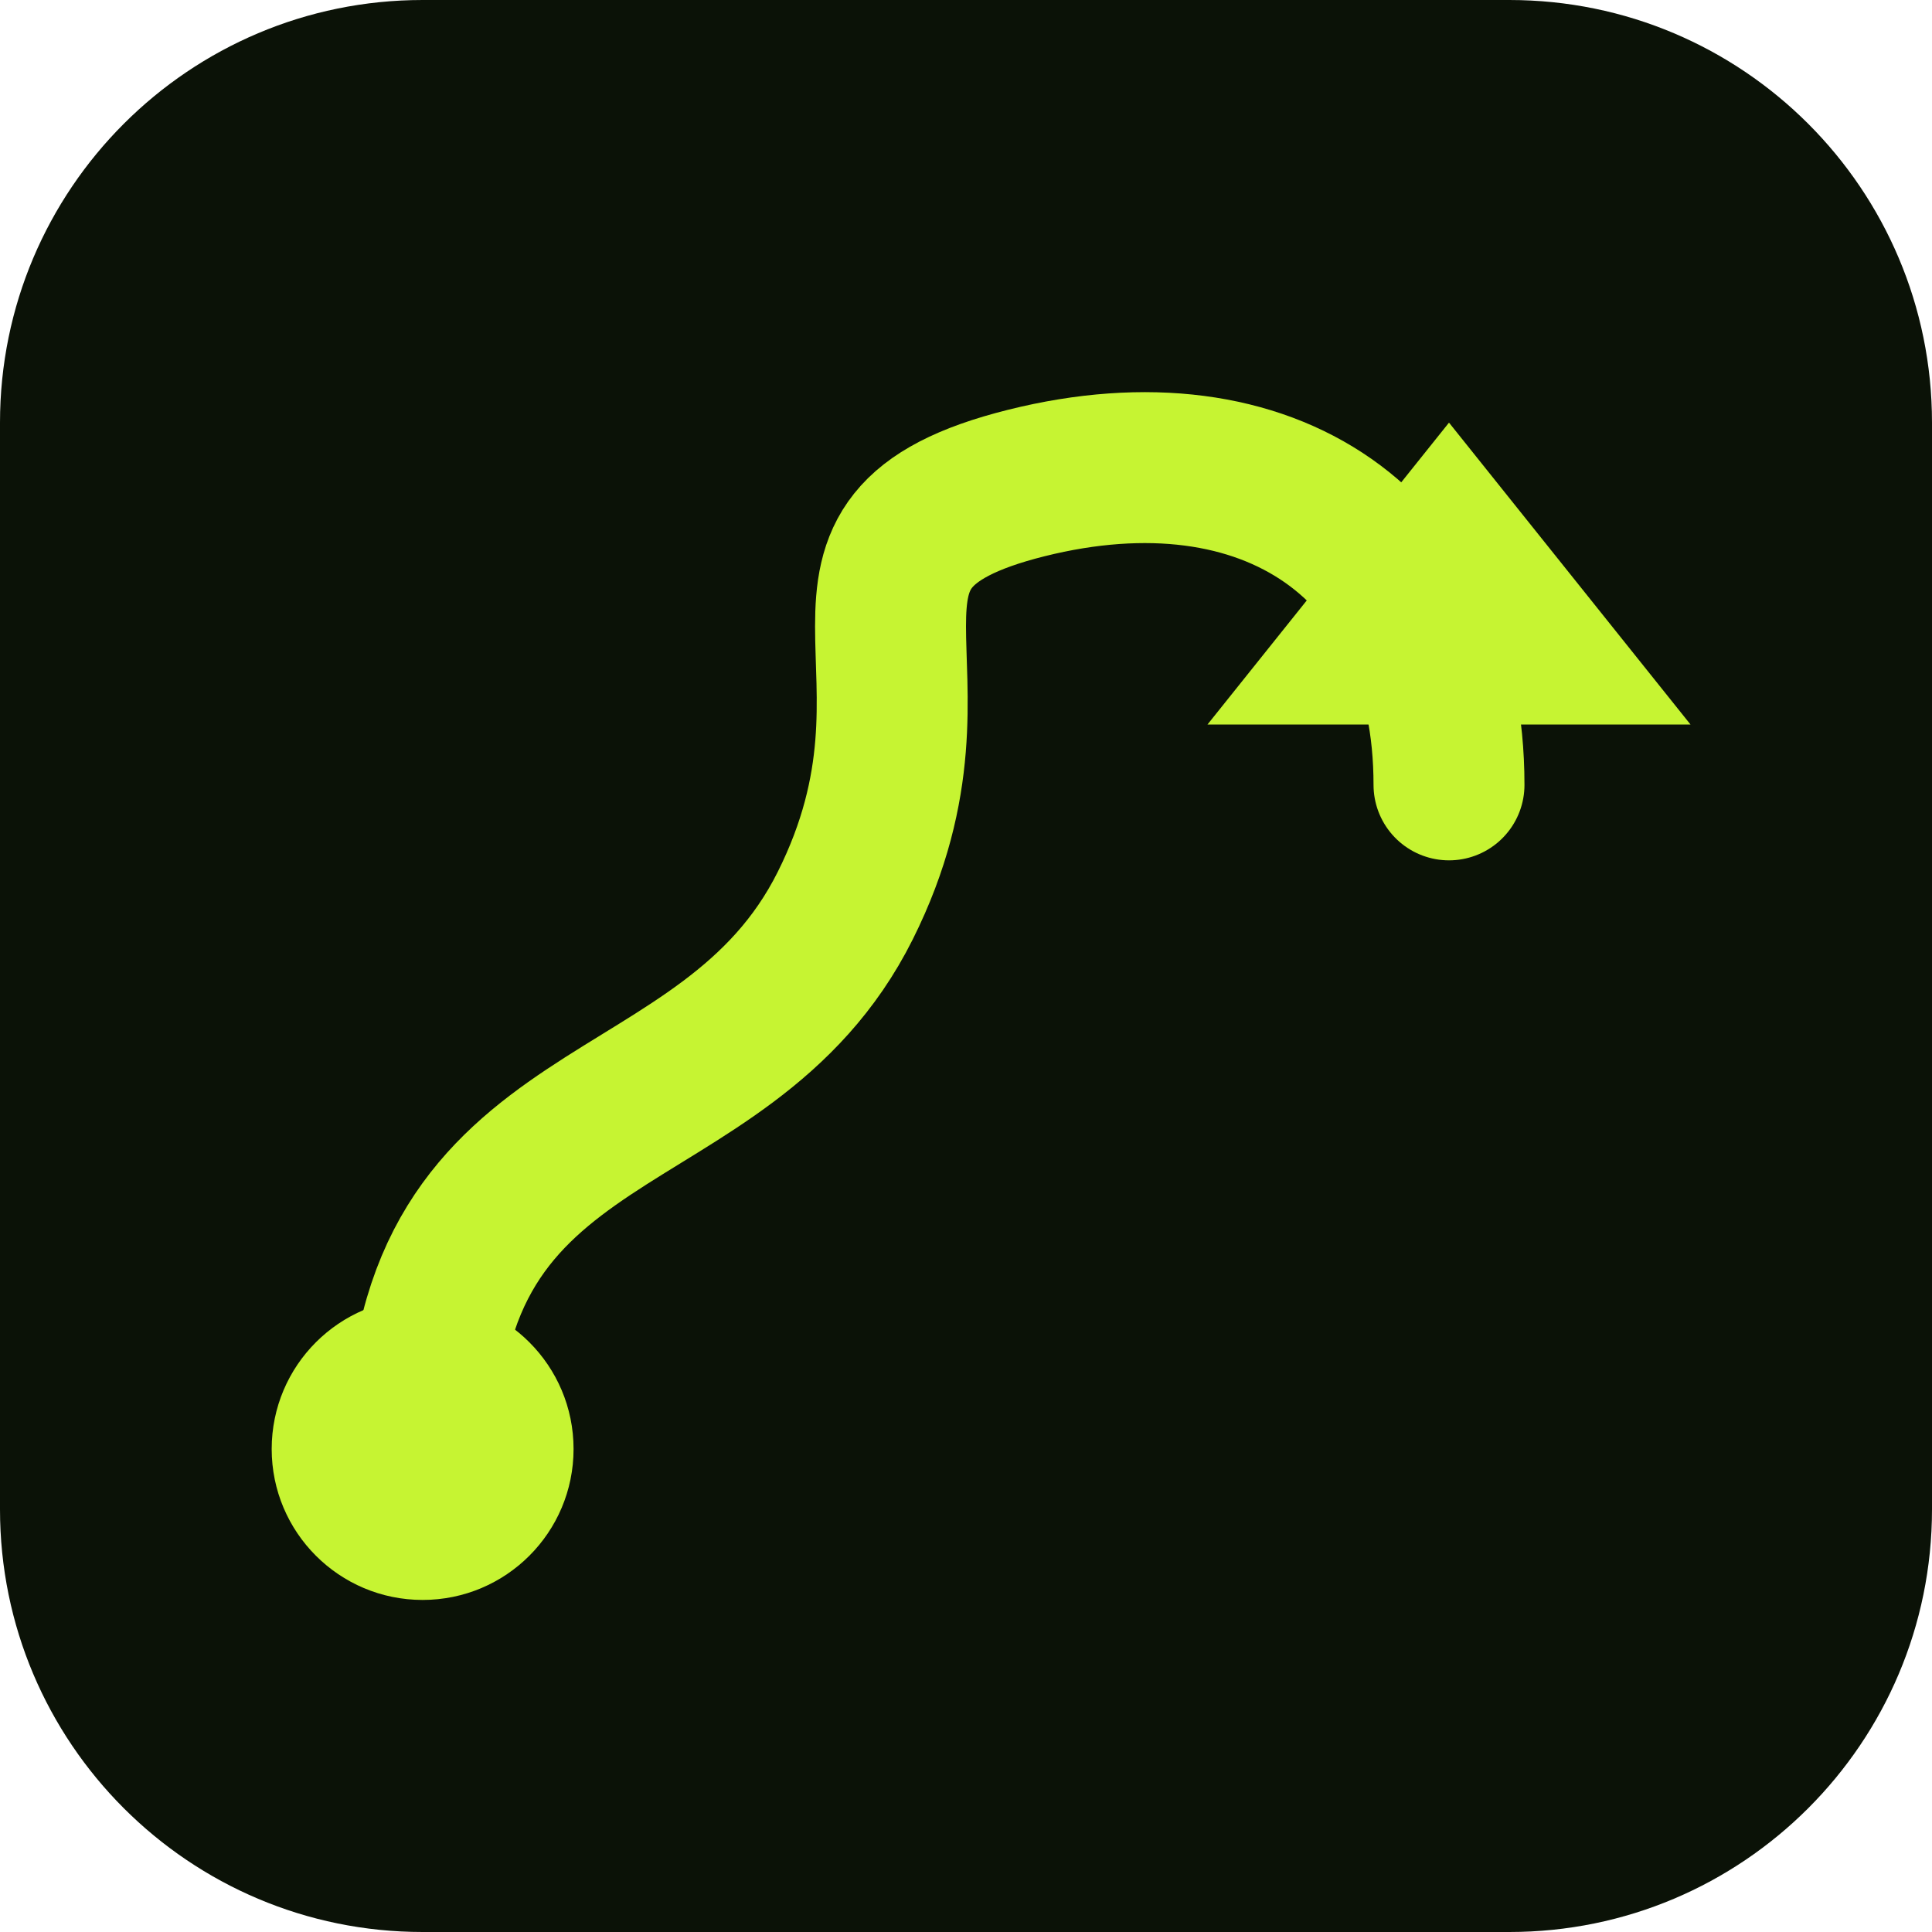
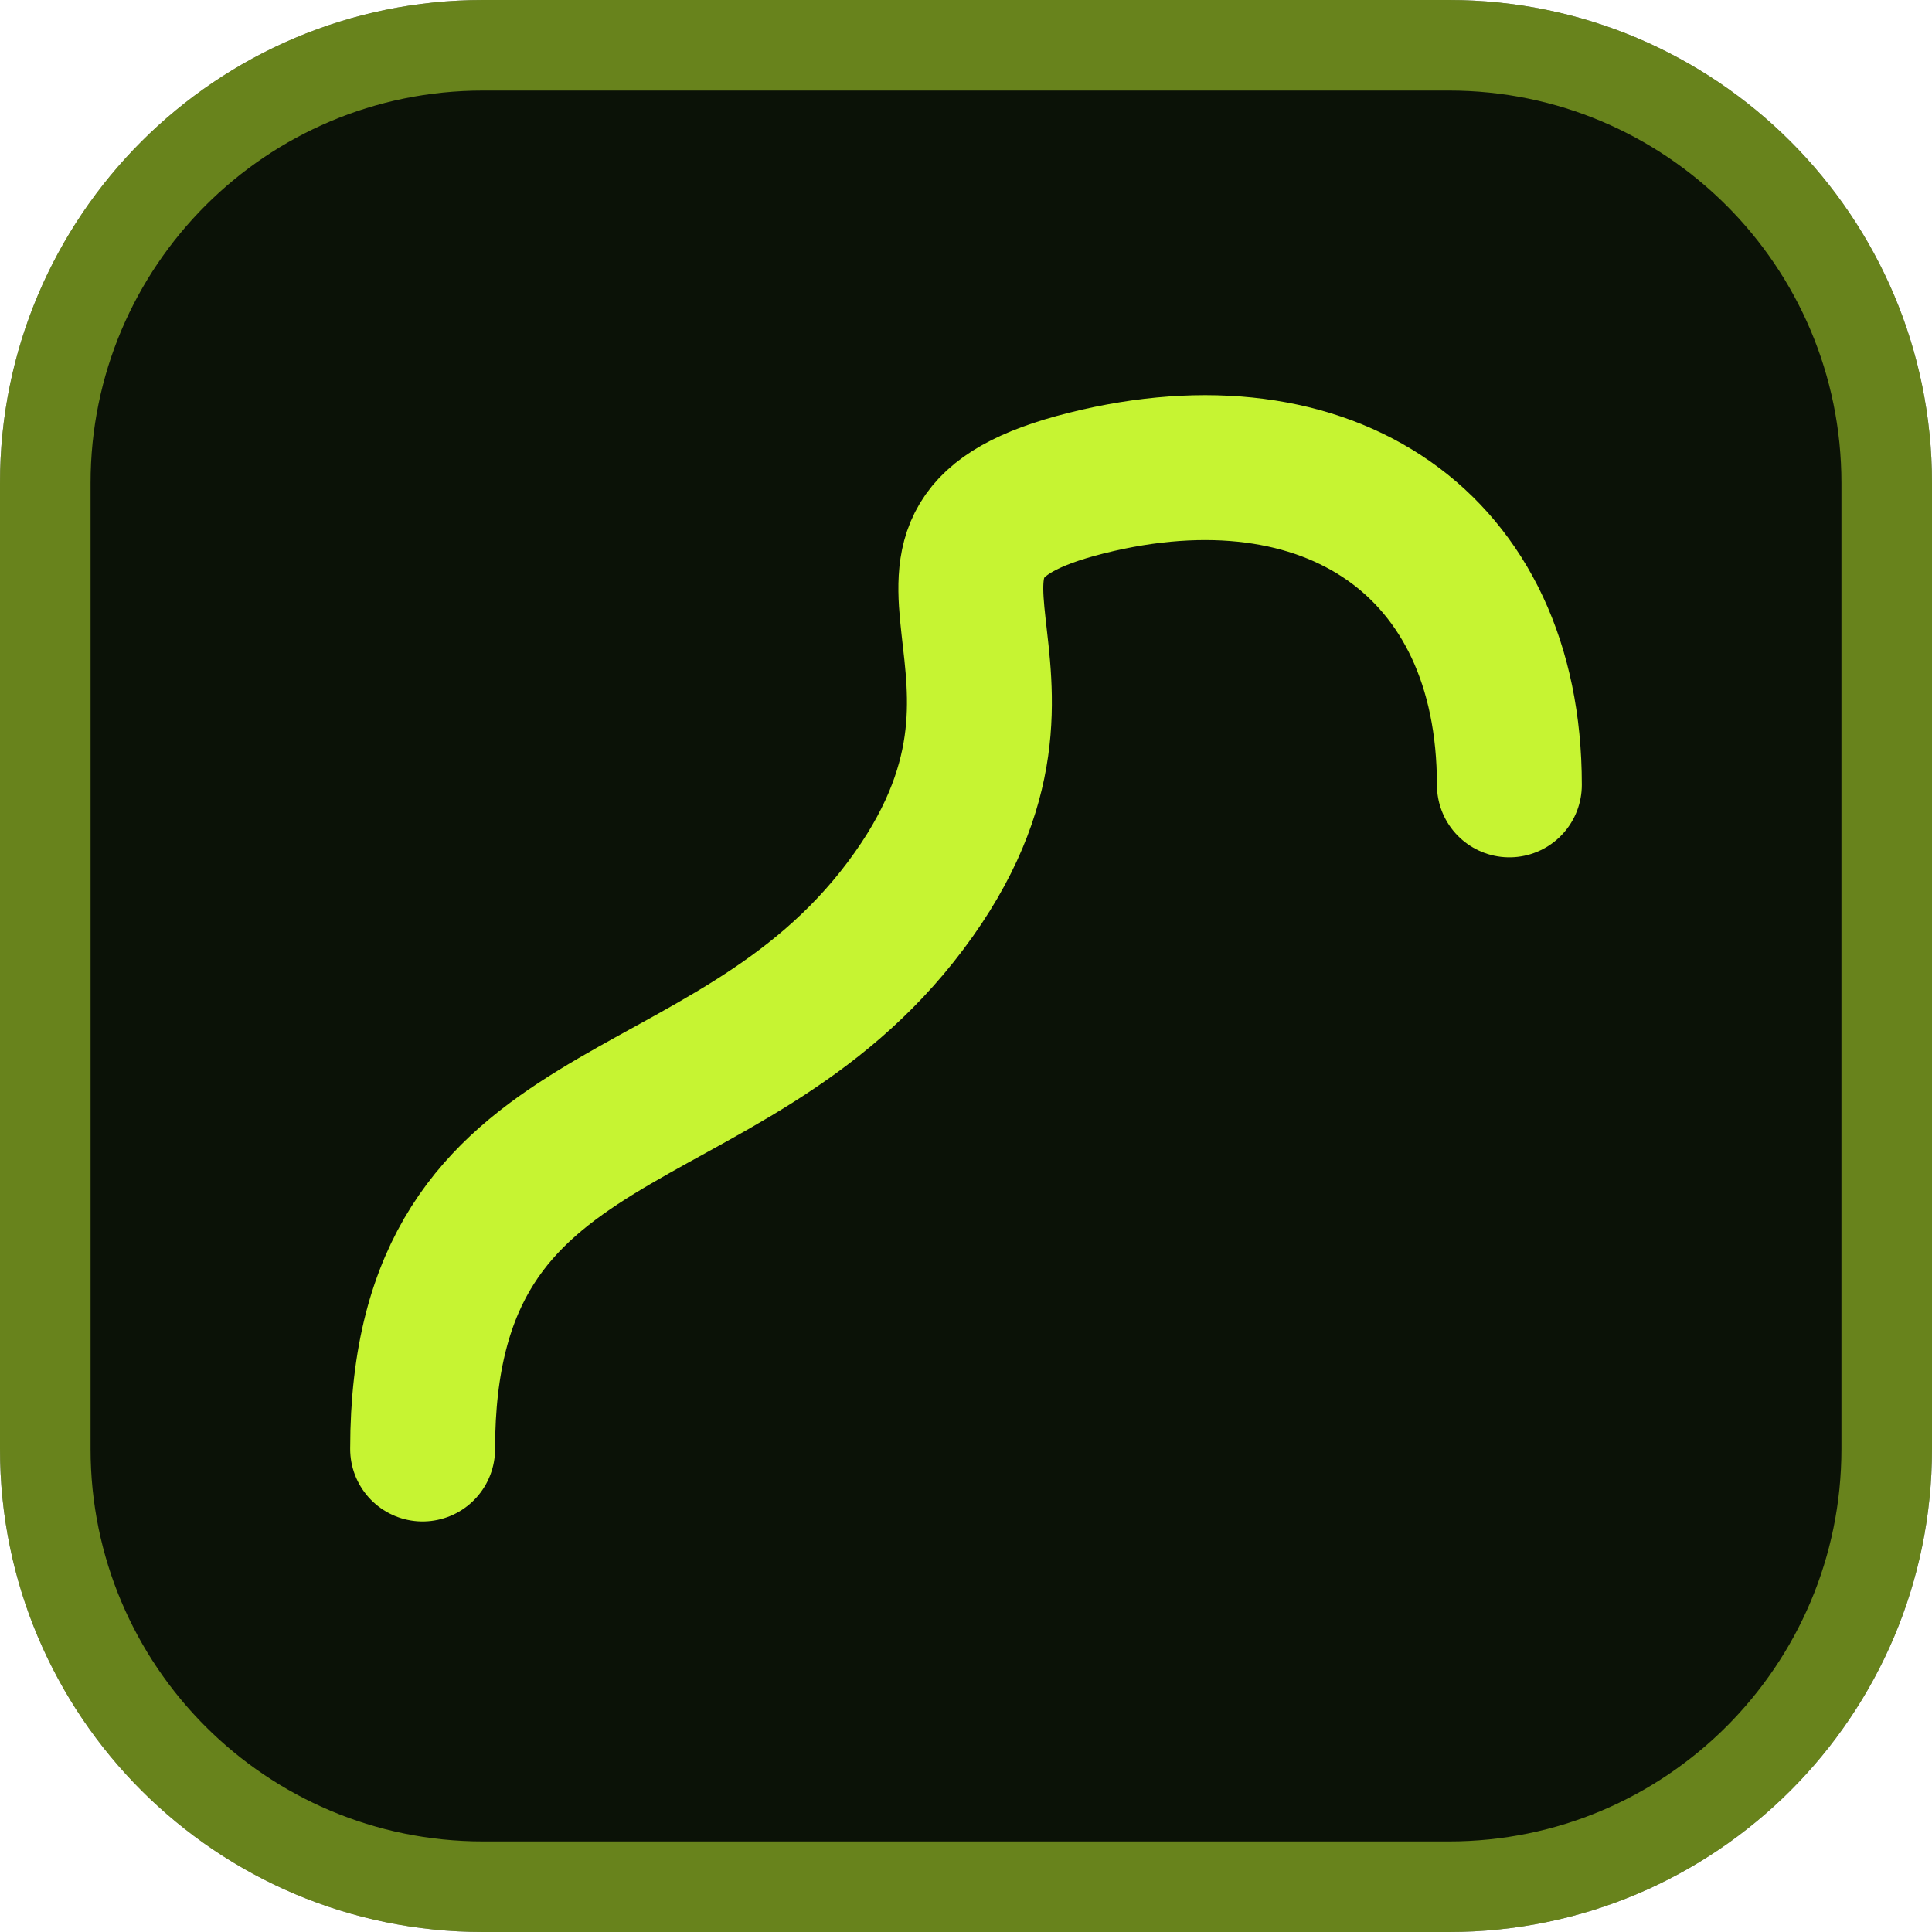
- <svg xmlns="http://www.w3.org/2000/svg" viewBox="0 0 64 64">
-   <style>.t{fill:#0b1207}.p{stroke:#c6f432}.d{fill:#c6f432}@media (prefers-color-scheme:light){.t{fill:#c6f432}.p{stroke:#0b1207}.d{fill:#0b1207}}</style>
-   <rect class="t" width="64" height="64" rx="14" />
-   <path class="p" d="M14 48c0-12 10-10 14-18s-2-12 6-14 14 2 14 10" fill="none" stroke-width="5" stroke-linecap="round" stroke-linejoin="round" />
-   <circle class="d" cx="14" cy="48" r="5" />
-   <path class="d" d="M48 14l-8 10h16z" />
+ <svg xmlns="http://www.w3.org/2000/svg" viewBox="0 0 32 32">
+   <rect width="32" height="32" rx="8" fill="#0b1207" />
+   <rect x=".75" y=".75" width="30.5" height="30.5" rx="7.25" fill="none" stroke="#c6f432" stroke-opacity=".5" stroke-width="1.5" />
+   <g fill="none" stroke="#c6f432" stroke-width="2.4" stroke-linecap="round" stroke-linejoin="round">
+     <path d="M7 24c0-6 5-5 8-9s-1-6 3-7 7 1 7 5" />
+   </g>
</svg>
